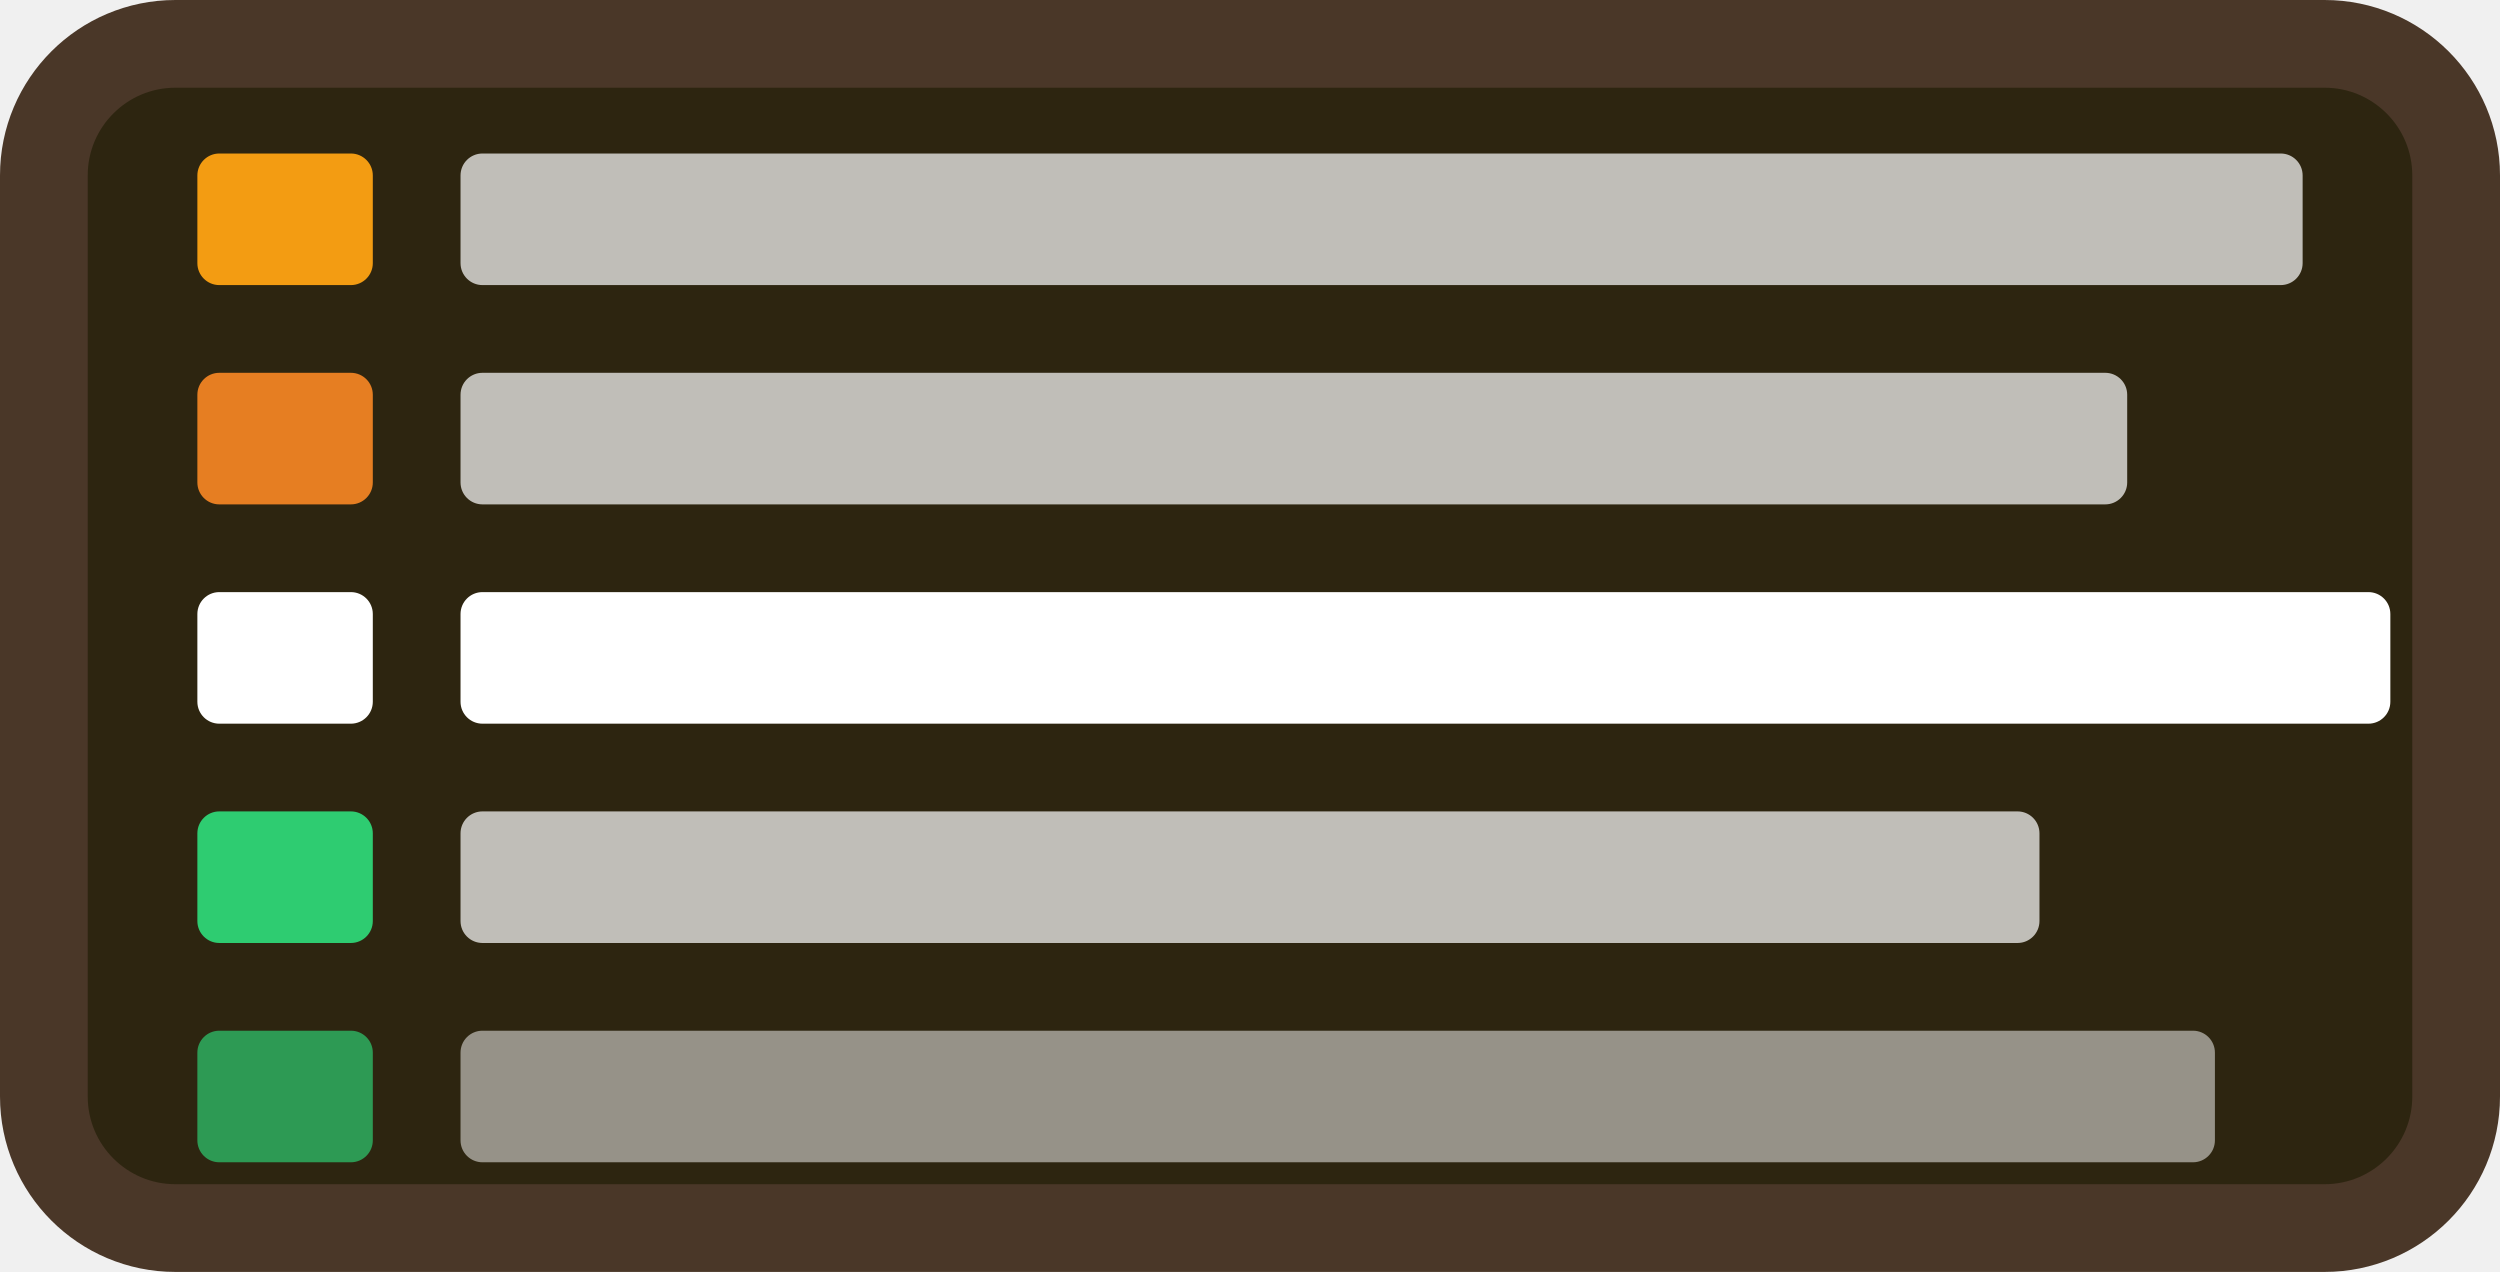
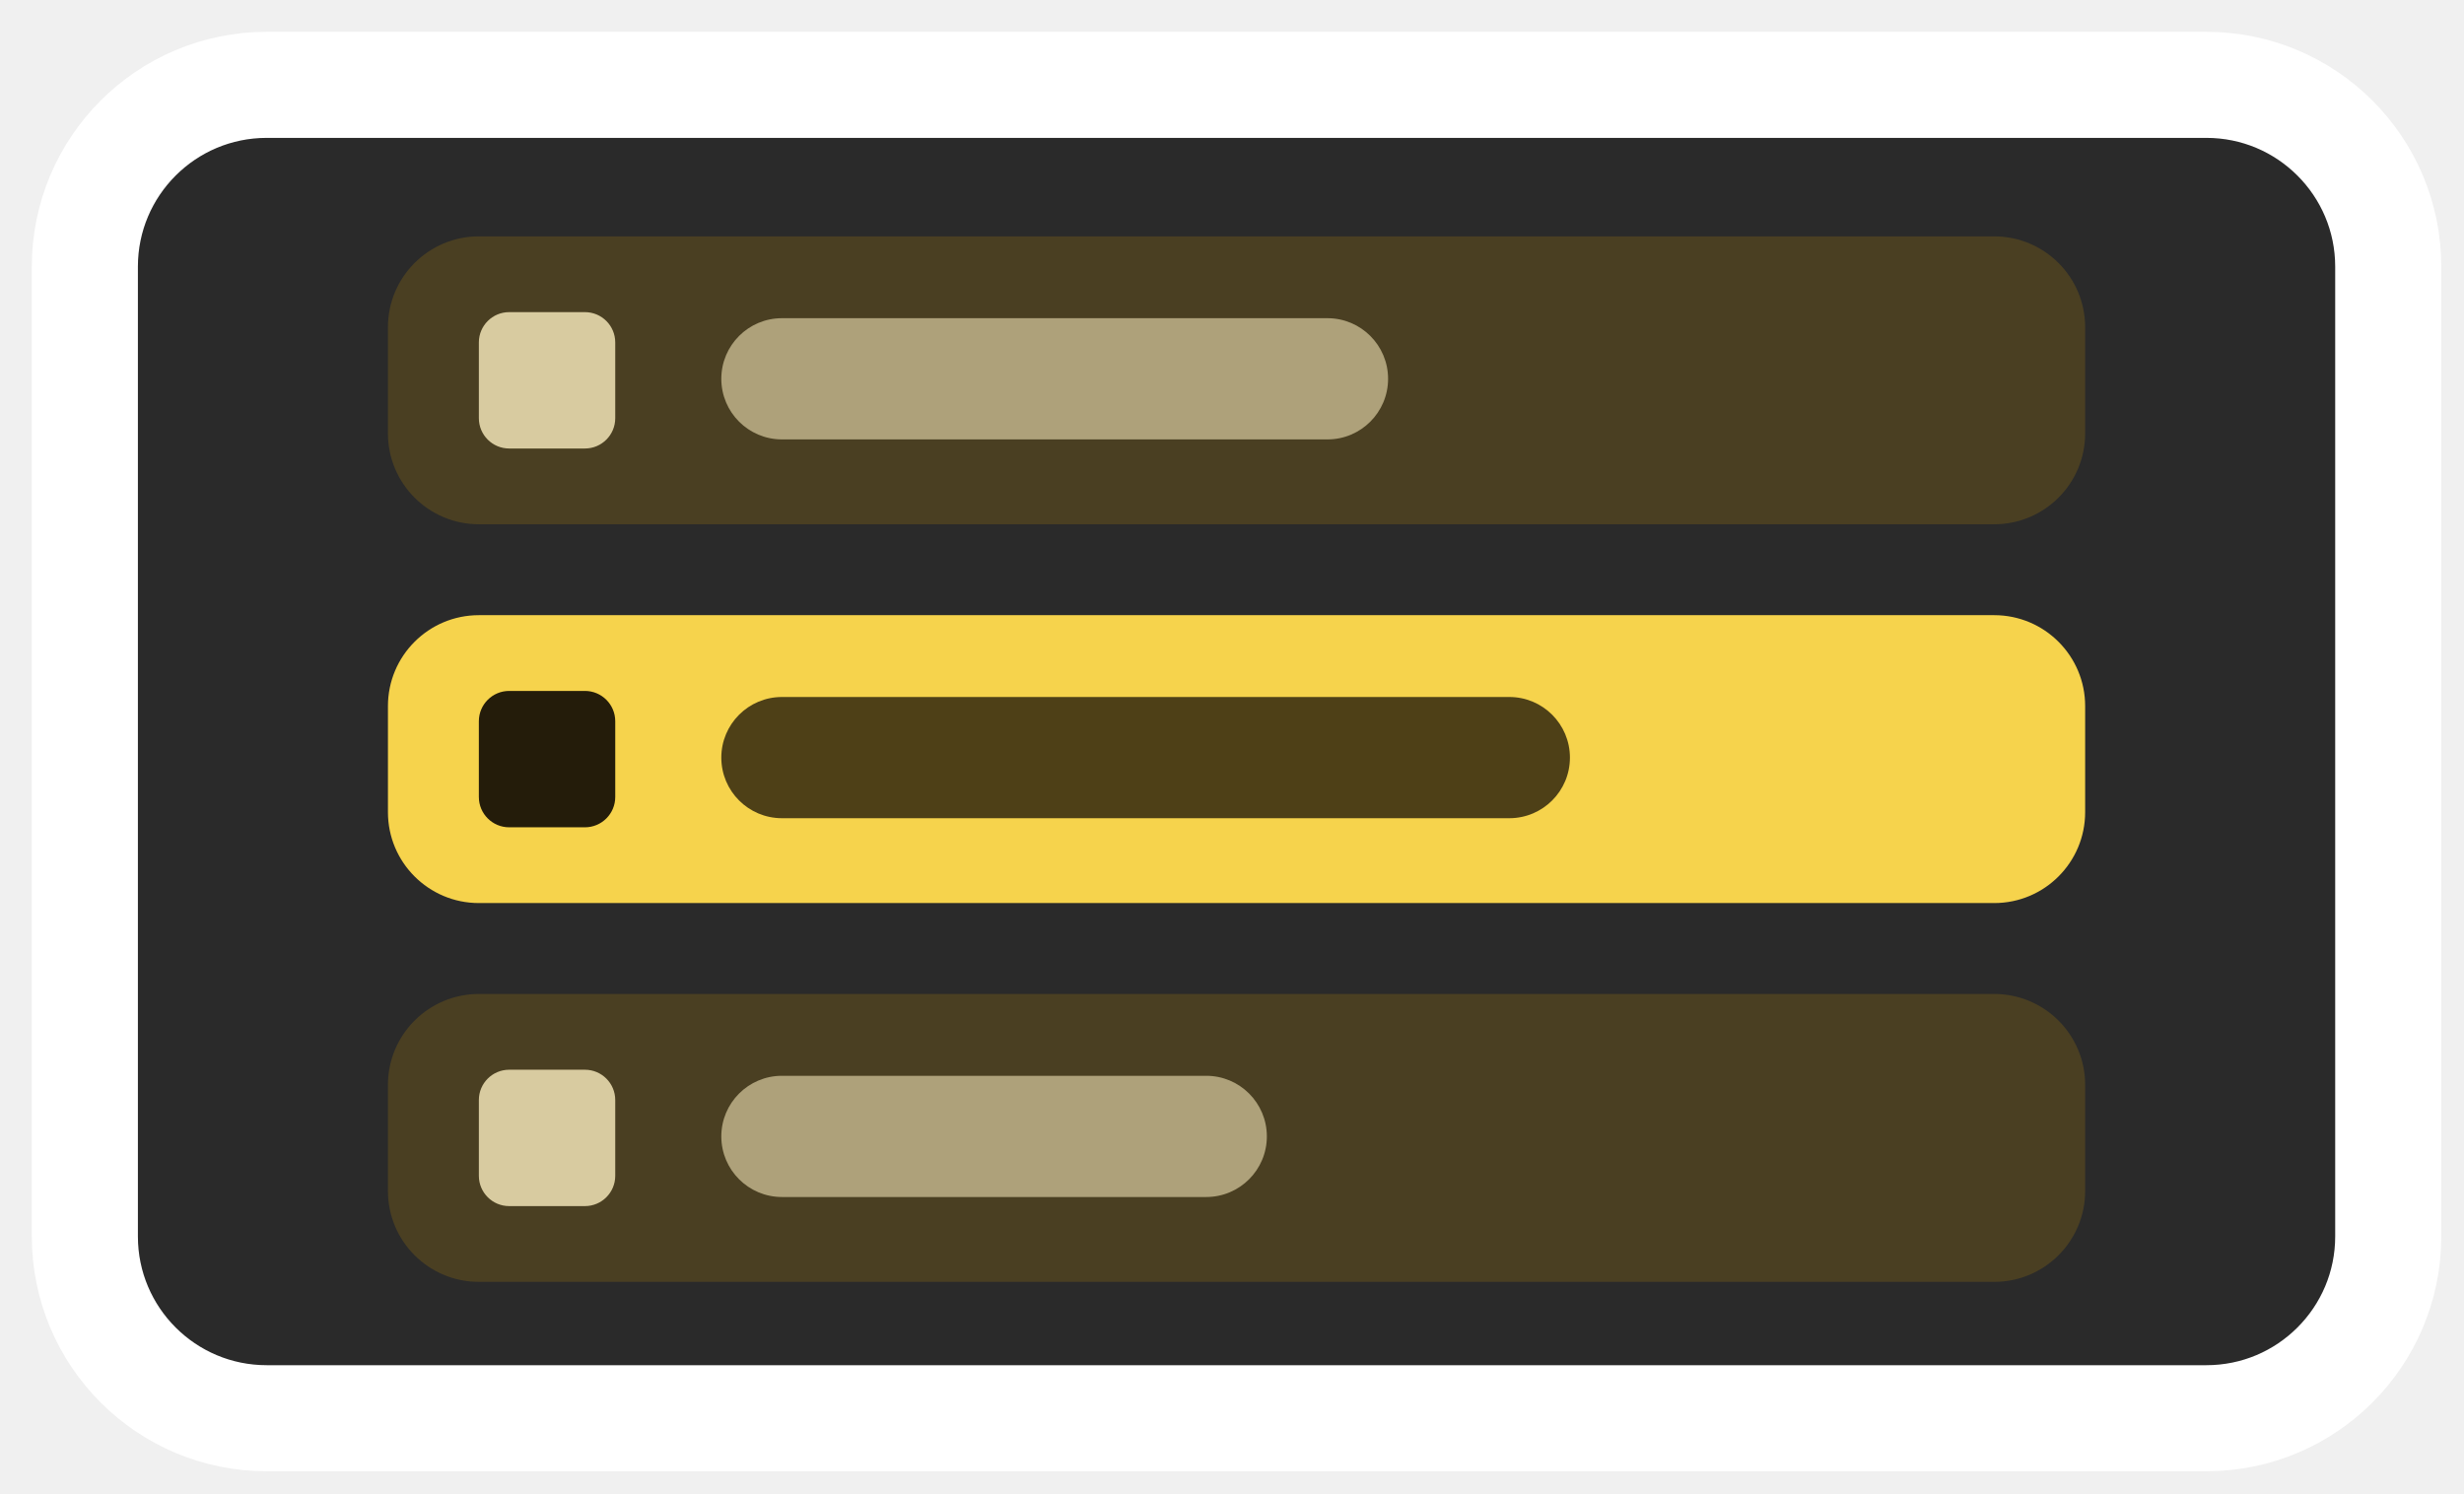
- <svg xmlns="http://www.w3.org/2000/svg" viewBox="0 0 114 58" stroke-width="0.5" stroke="#fff" fill="#fff">
-   <rect x="2" y="2" width="110" height="54" rx="6" fill="#2d2510" stroke="#4a3728" stroke-width="4" />
-   <rect x="9" y="7" width="8" height="6" rx="1" fill="#f39c12" stroke="none" />
-   <rect x="21" y="7" width="84" height="6" rx="1" fill="#ffffff" opacity="0.7" stroke="none" />
-   <rect x="9" y="17" width="8" height="6" rx="1" fill="#e67e22" stroke="none" />
-   <rect x="21" y="17" width="76" height="6" rx="1" fill="#ffffff" opacity="0.7" stroke="none" />
-   <rect x="9" y="27" width="8" height="6" rx="1" fill="#ffffff" stroke="none" />
-   <rect x="21" y="27" width="88" height="6" rx="1" fill="#ffffff" stroke="none" />
-   <rect x="9" y="37" width="8" height="6" rx="1" fill="#2ecc71" stroke="none" />
-   <rect x="21" y="37" width="72" height="6" rx="1" fill="#ffffff" opacity="0.7" stroke="none" />
-   <rect x="9" y="47" width="8" height="6" rx="1" fill="#2ecc71" opacity="0.7" stroke="none" />
-   <rect x="21" y="47" width="80" height="6" rx="1" fill="#ffffff" opacity="0.5" stroke="none" />
+ <svg xmlns="http://www.w3.org/2000/svg" viewBox="0 0 81.3 49.3">
+   <defs>
+     
+   </defs>
+   <g transform="translate(-7.2 -9.2)">
+     <rect x="10" y="12" width="76" height="44" rx="6" fill="#2a2a2a" stroke="#ffffff" stroke-width="3.5" />
+     <rect x="20" y="17" width="56" height="9.5" rx="3" fill="#4a3f22" />
+     <rect x="23" y="19.5" width="4.5" height="4.5" rx="1" fill="#d8cba0" />
+     <rect x="31" y="19.7" width="22" height="4" rx="2" fill="#d8cba0" opacity="0.7" />
+     <rect x="20" y="29.5" width="56" height="9.5" rx="3" fill="#f6d34c" />
+     <rect x="23" y="32" width="4.5" height="4.5" rx="1" fill="#241c0a" />
+     <rect x="31" y="32.2" width="28" height="4" rx="2" fill="#241c0a" opacity="0.8" />
+     <rect x="20" y="42" width="56" height="9.5" rx="3" fill="#4a3f22" />
+     <rect x="23" y="44.5" width="4.5" height="4.5" rx="1" fill="#d8cba0" />
+     <rect x="31" y="44.7" width="18" height="4" rx="2" fill="#d8cba0" opacity="0.7" />
+   </g>
</svg>
